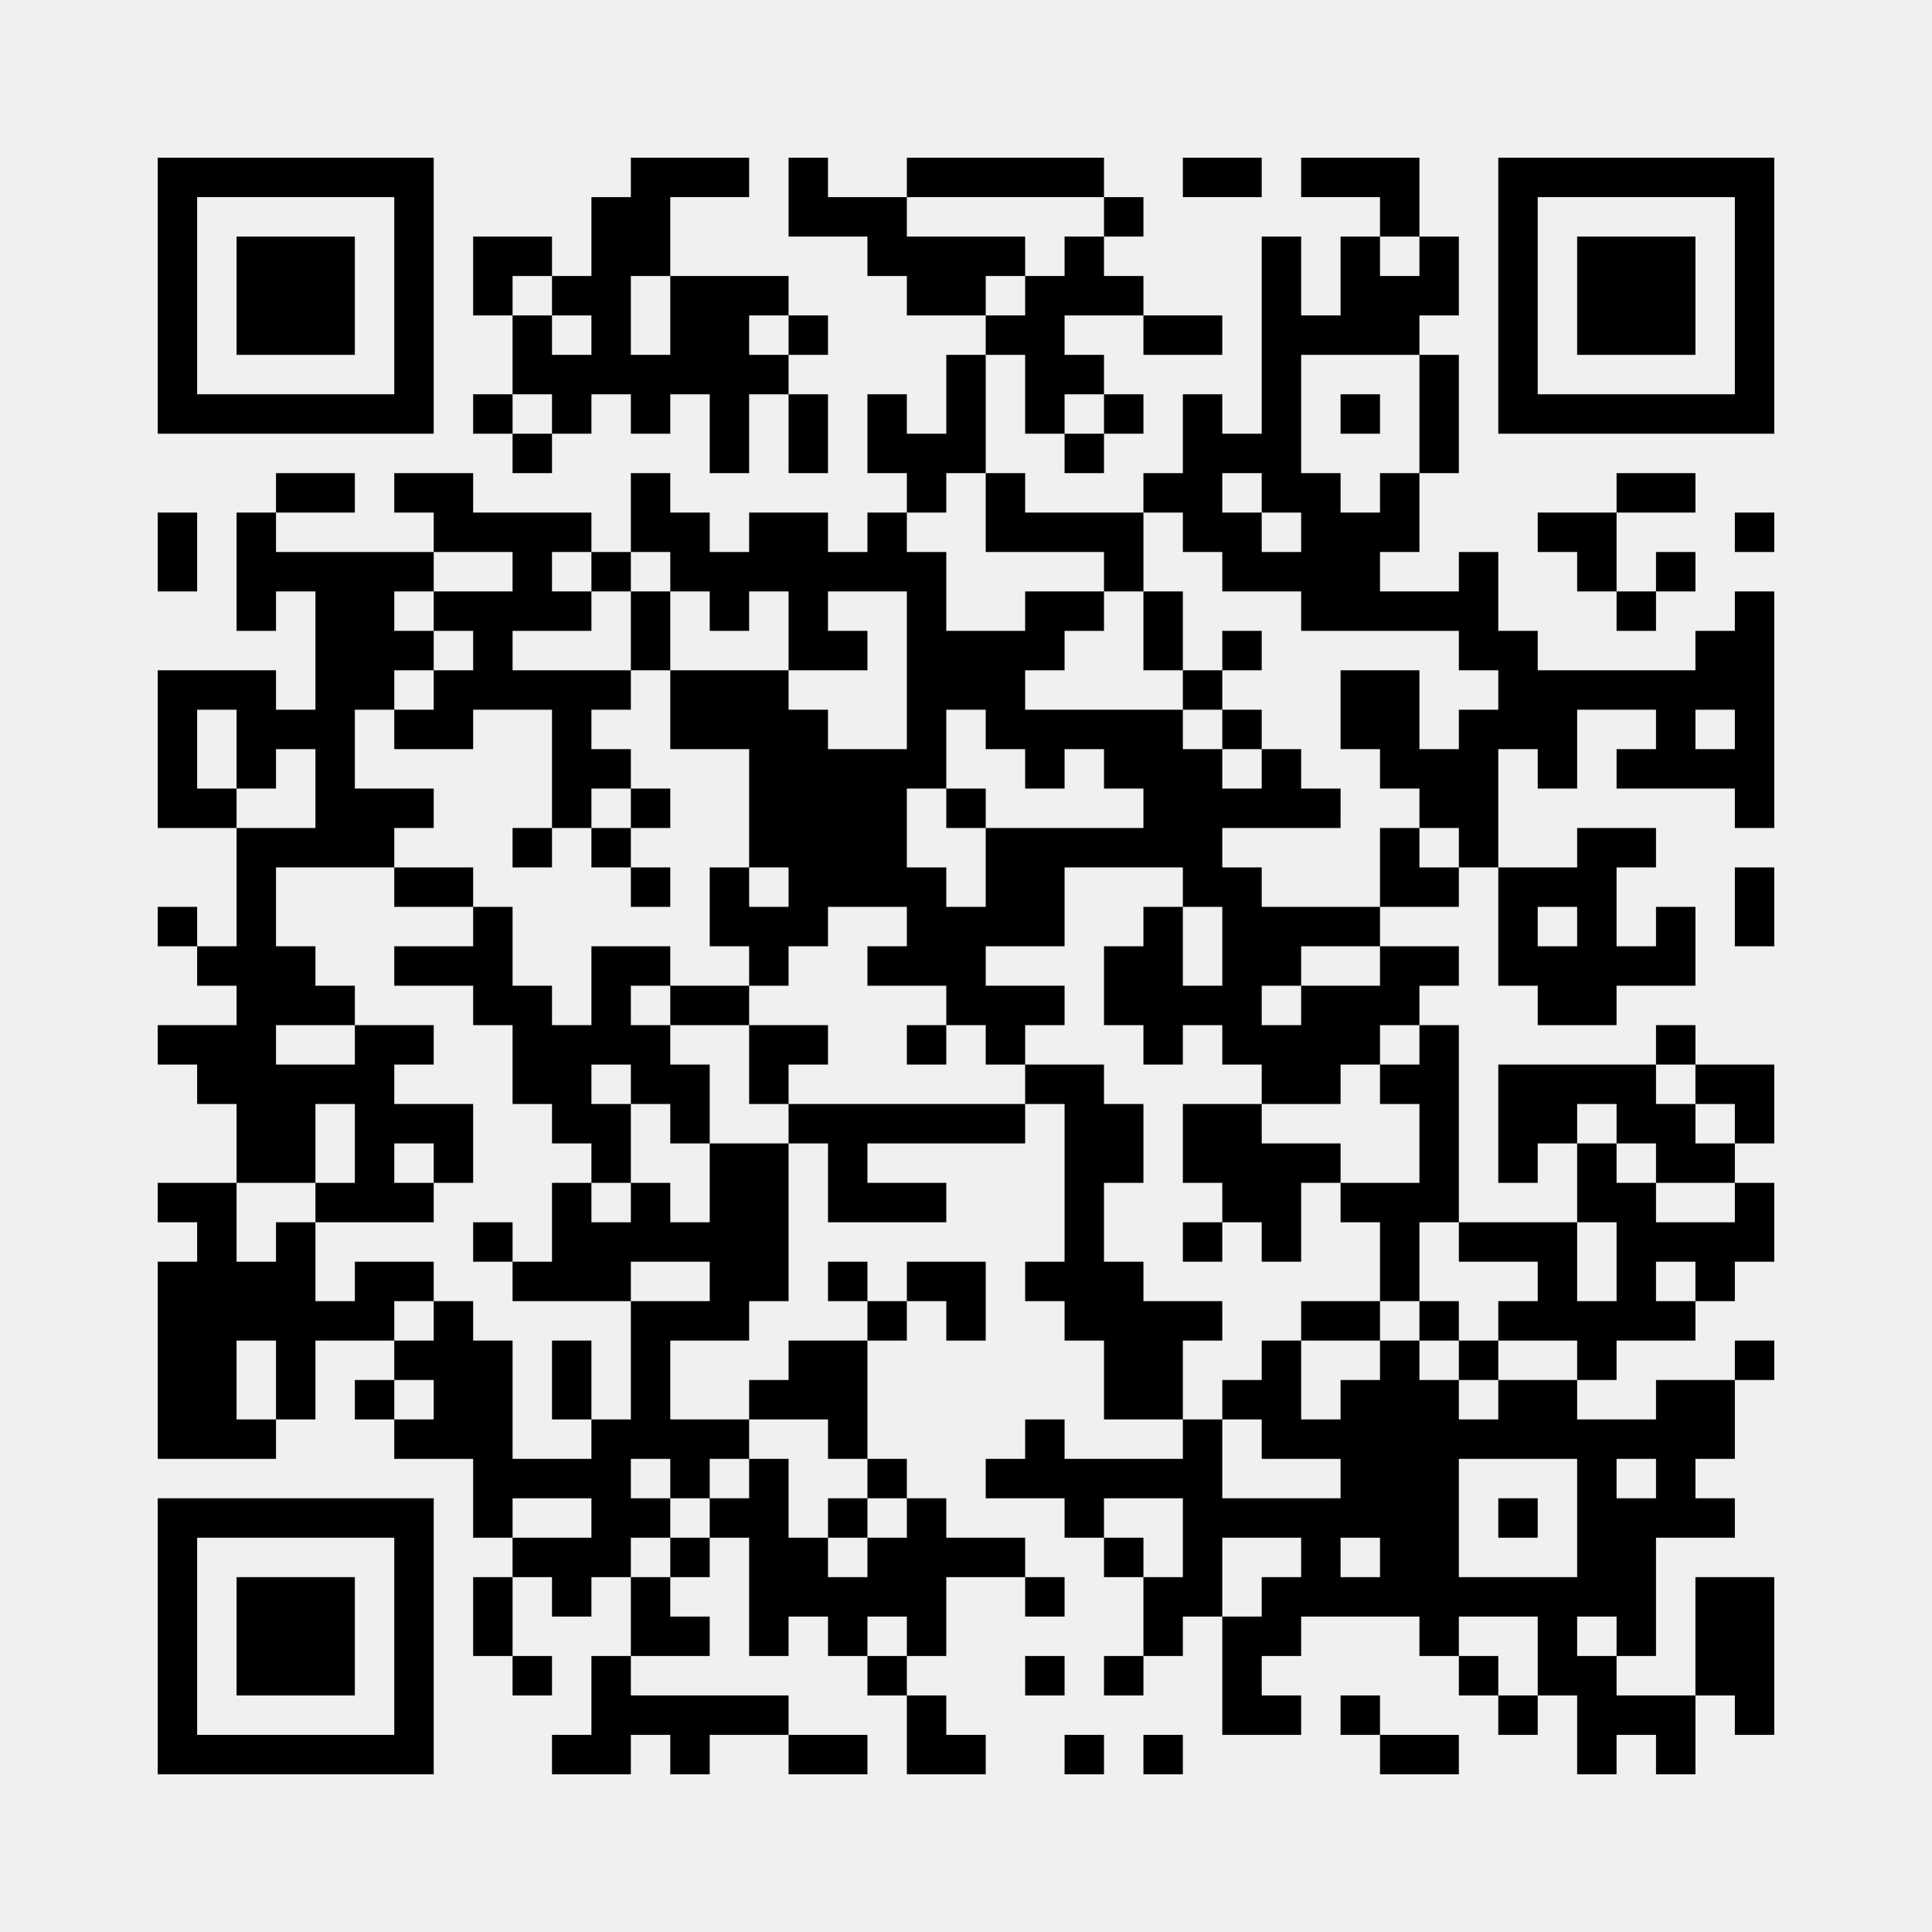
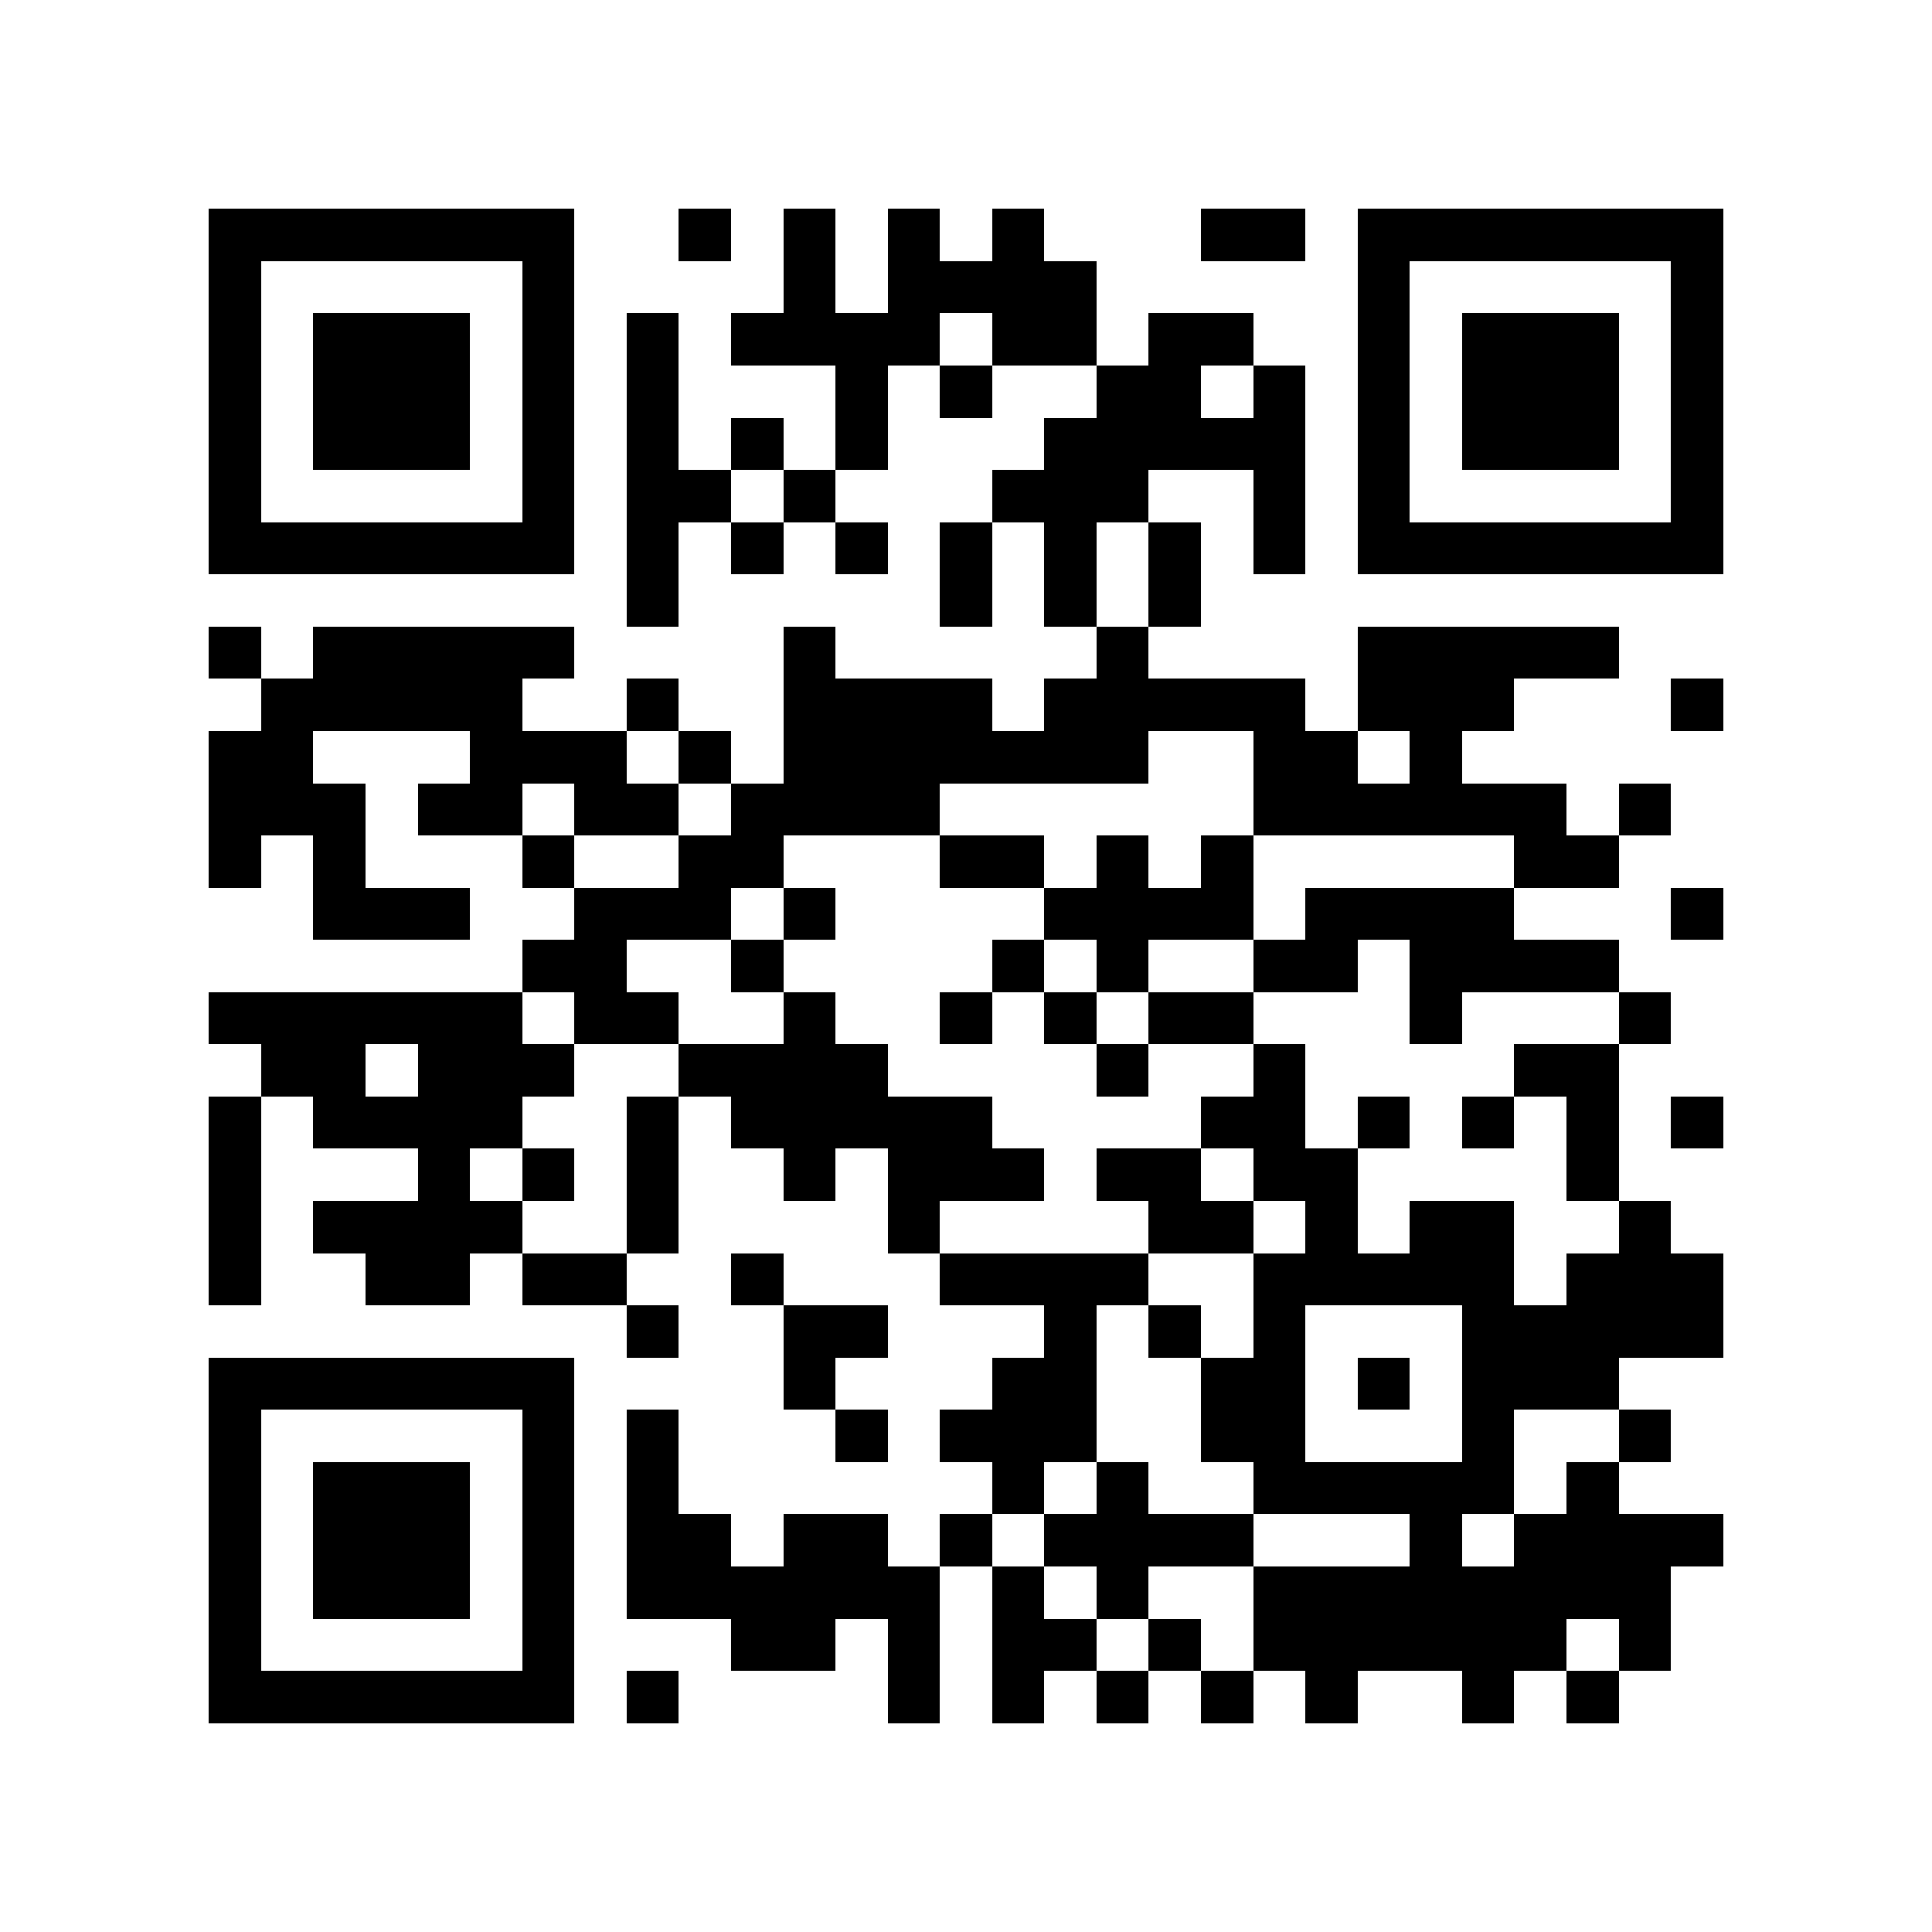
- <svg xmlns="http://www.w3.org/2000/svg" width="49mm" height="49mm" version="1.1" viewBox="0 0 49 49">
-   <path d="M4,4H5V5H4zM5,4H6V5H5zM6,4H7V5H6zM7,4H8V5H7zM8,4H9V5H8zM9,4H10V5H9zM10,4H11V5H10zM16,4H17V5H16zM17,4H18V5H17zM18,4H19V5H18zM20,4H21V5H20zM23,4H24V5H23zM24,4H25V5H24zM25,4H26V5H25zM26,4H27V5H26zM27,4H28V5H27zM30,4H31V5H30zM31,4H32V5H31zM33,4H34V5H33zM34,4H35V5H34zM35,4H36V5H35zM38,4H39V5H38zM39,4H40V5H39zM40,4H41V5H40zM41,4H42V5H41zM42,4H43V5H42zM43,4H44V5H43zM44,4H45V5H44zM4,5H5V6H4zM10,5H11V6H10zM15,5H16V6H15zM16,5H17V6H16zM20,5H21V6H20zM21,5H22V6H21zM22,5H23V6H22zM28,5H29V6H28zM35,5H36V6H35zM38,5H39V6H38zM44,5H45V6H44zM4,6H5V7H4zM6,6H7V7H6zM7,6H8V7H7zM8,6H9V7H8zM10,6H11V7H10zM12,6H13V7H12zM13,6H14V7H13zM15,6H16V7H15zM16,6H17V7H16zM22,6H23V7H22zM23,6H24V7H23zM24,6H25V7H24zM25,6H26V7H25zM27,6H28V7H27zM32,6H33V7H32zM34,6H35V7H34zM36,6H37V7H36zM38,6H39V7H38zM40,6H41V7H40zM41,6H42V7H41zM42,6H43V7H42zM44,6H45V7H44zM4,7H5V8H4zM6,7H7V8H6zM7,7H8V8H7zM8,7H9V8H8zM10,7H11V8H10zM12,7H13V8H12zM14,7H15V8H14zM15,7H16V8H15zM17,7H18V8H17zM18,7H19V8H18zM19,7H20V8H19zM23,7H24V8H23zM24,7H25V8H24zM26,7H27V8H26zM27,7H28V8H27zM28,7H29V8H28zM32,7H33V8H32zM34,7H35V8H34zM35,7H36V8H35zM36,7H37V8H36zM38,7H39V8H38zM40,7H41V8H40zM41,7H42V8H41zM42,7H43V8H42zM44,7H45V8H44zM4,8H5V9H4zM6,8H7V9H6zM7,8H8V9H7zM8,8H9V9H8zM10,8H11V9H10zM13,8H14V9H13zM15,8H16V9H15zM17,8H18V9H17zM18,8H19V9H18zM20,8H21V9H20zM25,8H26V9H25zM26,8H27V9H26zM29,8H30V9H29zM30,8H31V9H30zM32,8H33V9H32zM33,8H34V9H33zM34,8H35V9H34zM35,8H36V9H35zM38,8H39V9H38zM40,8H41V9H40zM41,8H42V9H41zM42,8H43V9H42zM44,8H45V9H44zM4,9H5V10H4zM10,9H11V10H10zM13,9H14V10H13zM14,9H15V10H14zM15,9H16V10H15zM16,9H17V10H16zM17,9H18V10H17zM18,9H19V10H18zM19,9H20V10H19zM24,9H25V10H24zM26,9H27V10H26zM27,9H28V10H27zM32,9H33V10H32zM36,9H37V10H36zM38,9H39V10H38zM44,9H45V10H44zM4,10H5V11H4zM5,10H6V11H5zM6,10H7V11H6zM7,10H8V11H7zM8,10H9V11H8zM9,10H10V11H9zM10,10H11V11H10zM12,10H13V11H12zM14,10H15V11H14zM16,10H17V11H16zM18,10H19V11H18zM20,10H21V11H20zM22,10H23V11H22zM24,10H25V11H24zM26,10H27V11H26zM28,10H29V11H28zM30,10H31V11H30zM32,10H33V11H32zM34,10H35V11H34zM36,10H37V11H36zM38,10H39V11H38zM39,10H40V11H39zM40,10H41V11H40zM41,10H42V11H41zM42,10H43V11H42zM43,10H44V11H43zM44,10H45V11H44zM13,11H14V12H13zM18,11H19V12H18zM20,11H21V12H20zM22,11H23V12H22zM23,11H24V12H23zM24,11H25V12H24zM27,11H28V12H27zM30,11H31V12H30zM31,11H32V12H31zM32,11H33V12H32zM36,11H37V12H36zM7,12H8V13H7zM8,12H9V13H8zM10,12H11V13H10zM11,12H12V13H11zM16,12H17V13H16zM23,12H24V13H23zM25,12H26V13H25zM29,12H30V13H29zM30,12H31V13H30zM32,12H33V13H32zM33,12H34V13H33zM35,12H36V13H35zM41,12H42V13H41zM42,12H43V13H42zM4,13H5V14H4zM6,13H7V14H6zM11,13H12V14H11zM12,13H13V14H12zM13,13H14V14H13zM14,13H15V14H14zM16,13H17V14H16zM17,13H18V14H17zM19,13H20V14H19zM20,13H21V14H20zM22,13H23V14H22zM25,13H26V14H25zM26,13H27V14H26zM27,13H28V14H27zM28,13H29V14H28zM30,13H31V14H30zM31,13H32V14H31zM33,13H34V14H33zM34,13H35V14H34zM35,13H36V14H35zM39,13H40V14H39zM40,13H41V14H40zM44,13H45V14H44zM4,14H5V15H4zM6,14H7V15H6zM7,14H8V15H7zM8,14H9V15H8zM9,14H10V15H9zM10,14H11V15H10zM13,14H14V15H13zM15,14H16V15H15zM17,14H18V15H17zM18,14H19V15H18zM19,14H20V15H19zM20,14H21V15H20zM21,14H22V15H21zM22,14H23V15H22zM23,14H24V15H23zM28,14H29V15H28zM31,14H32V15H31zM32,14H33V15H32zM33,14H34V15H33zM34,14H35V15H34zM37,14H38V15H37zM40,14H41V15H40zM42,14H43V15H42zM6,15H7V16H6zM8,15H9V16H8zM9,15H10V16H9zM11,15H12V16H11zM12,15H13V16H12zM13,15H14V16H13zM14,15H15V16H14zM16,15H17V16H16zM18,15H19V16H18zM20,15H21V16H20zM23,15H24V16H23zM26,15H27V16H26zM27,15H28V16H27zM29,15H30V16H29zM33,15H34V16H33zM34,15H35V16H34zM35,15H36V16H35zM36,15H37V16H36zM37,15H38V16H37zM41,15H42V16H41zM44,15H45V16H44zM8,16H9V17H8zM9,16H10V17H9zM10,16H11V17H10zM12,16H13V17H12zM16,16H17V17H16zM20,16H21V17H20zM21,16H22V17H21zM23,16H24V17H23zM24,16H25V17H24zM25,16H26V17H25zM26,16H27V17H26zM29,16H30V17H29zM31,16H32V17H31zM37,16H38V17H37zM38,16H39V17H38zM43,16H44V17H43zM44,16H45V17H44zM4,17H5V18H4zM5,17H6V18H5zM6,17H7V18H6zM8,17H9V18H8zM9,17H10V18H9zM11,17H12V18H11zM12,17H13V18H12zM13,17H14V18H13zM14,17H15V18H14zM15,17H16V18H15zM17,17H18V18H17zM18,17H19V18H18zM19,17H20V18H19zM23,17H24V18H23zM24,17H25V18H24zM25,17H26V18H25zM30,17H31V18H30zM34,17H35V18H34zM35,17H36V18H35zM38,17H39V18H38zM39,17H40V18H39zM40,17H41V18H40zM41,17H42V18H41zM42,17H43V18H42zM43,17H44V18H43zM44,17H45V18H44zM4,18H5V19H4zM6,18H7V19H6zM7,18H8V19H7zM8,18H9V19H8zM10,18H11V19H10zM11,18H12V19H11zM14,18H15V19H14zM17,18H18V19H17zM18,18H19V19H18zM19,18H20V19H19zM20,18H21V19H20zM23,18H24V19H23zM25,18H26V19H25zM26,18H27V19H26zM27,18H28V19H27zM28,18H29V19H28zM29,18H30V19H29zM31,18H32V19H31zM34,18H35V19H34zM35,18H36V19H35zM37,18H38V19H37zM38,18H39V19H38zM39,18H40V19H39zM42,18H43V19H42zM44,18H45V19H44zM4,19H5V20H4zM6,19H7V20H6zM8,19H9V20H8zM14,19H15V20H14zM15,19H16V20H15zM19,19H20V20H19zM20,19H21V20H20zM21,19H22V20H21zM22,19H23V20H22zM23,19H24V20H23zM26,19H27V20H26zM28,19H29V20H28zM29,19H30V20H29zM30,19H31V20H30zM32,19H33V20H32zM35,19H36V20H35zM36,19H37V20H36zM37,19H38V20H37zM39,19H40V20H39zM41,19H42V20H41zM42,19H43V20H42zM43,19H44V20H43zM44,19H45V20H44zM4,20H5V21H4zM5,20H6V21H5zM8,20H9V21H8zM9,20H10V21H9zM10,20H11V21H10zM14,20H15V21H14zM16,20H17V21H16zM19,20H20V21H19zM20,20H21V21H20zM21,20H22V21H21zM22,20H23V21H22zM24,20H25V21H24zM29,20H30V21H29zM30,20H31V21H30zM31,20H32V21H31zM32,20H33V21H32zM33,20H34V21H33zM36,20H37V21H36zM37,20H38V21H37zM44,20H45V21H44zM6,21H7V22H6zM7,21H8V22H7zM8,21H9V22H8zM9,21H10V22H9zM13,21H14V22H13zM15,21H16V22H15zM19,21H20V22H19zM20,21H21V22H20zM21,21H22V22H21zM22,21H23V22H22zM25,21H26V22H25zM26,21H27V22H26zM27,21H28V22H27zM28,21H29V22H28zM29,21H30V22H29zM30,21H31V22H30zM35,21H36V22H35zM37,21H38V22H37zM40,21H41V22H40zM41,21H42V22H41zM6,22H7V23H6zM10,22H11V23H10zM11,22H12V23H11zM16,22H17V23H16zM18,22H19V23H18zM20,22H21V23H20zM21,22H22V23H21zM22,22H23V23H22zM23,22H24V23H23zM25,22H26V23H25zM26,22H27V23H26zM30,22H31V23H30zM31,22H32V23H31zM35,22H36V23H35zM36,22H37V23H36zM38,22H39V23H38zM39,22H40V23H39zM40,22H41V23H40zM44,22H45V23H44zM4,23H5V24H4zM6,23H7V24H6zM12,23H13V24H12zM18,23H19V24H18zM19,23H20V24H19zM20,23H21V24H20zM23,23H24V24H23zM24,23H25V24H24zM25,23H26V24H25zM26,23H27V24H26zM29,23H30V24H29zM31,23H32V24H31zM32,23H33V24H32zM33,23H34V24H33zM34,23H35V24H34zM38,23H39V24H38zM40,23H41V24H40zM42,23H43V24H42zM44,23H45V24H44zM5,24H6V25H5zM6,24H7V25H6zM7,24H8V25H7zM10,24H11V25H10zM11,24H12V25H11zM12,24H13V25H12zM15,24H16V25H15zM16,24H17V25H16zM19,24H20V25H19zM22,24H23V25H22zM23,24H24V25H23zM24,24H25V25H24zM28,24H29V25H28zM29,24H30V25H29zM31,24H32V25H31zM32,24H33V25H32zM35,24H36V25H35zM36,24H37V25H36zM38,24H39V25H38zM39,24H40V25H39zM40,24H41V25H40zM41,24H42V25H41zM42,24H43V25H42zM6,25H7V26H6zM7,25H8V26H7zM8,25H9V26H8zM12,25H13V26H12zM13,25H14V26H13zM15,25H16V26H15zM17,25H18V26H17zM18,25H19V26H18zM24,25H25V26H24zM25,25H26V26H25zM26,25H27V26H26zM28,25H29V26H28zM29,25H30V26H29zM30,25H31V26H30zM31,25H32V26H31zM33,25H34V26H33zM34,25H35V26H34zM35,25H36V26H35zM39,25H40V26H39zM40,25H41V26H40zM4,26H5V27H4zM5,26H6V27H5zM6,26H7V27H6zM9,26H10V27H9zM10,26H11V27H10zM13,26H14V27H13zM14,26H15V27H14zM15,26H16V27H15zM16,26H17V27H16zM19,26H20V27H19zM20,26H21V27H20zM23,26H24V27H23zM25,26H26V27H25zM29,26H30V27H29zM31,26H32V27H31zM32,26H33V27H32zM33,26H34V27H33zM34,26H35V27H34zM36,26H37V27H36zM42,26H43V27H42zM5,27H6V28H5zM6,27H7V28H6zM7,27H8V28H7zM8,27H9V28H8zM9,27H10V28H9zM13,27H14V28H13zM14,27H15V28H14zM16,27H17V28H16zM17,27H18V28H17zM19,27H20V28H19zM26,27H27V28H26zM27,27H28V28H27zM32,27H33V28H32zM33,27H34V28H33zM35,27H36V28H35zM36,27H37V28H36zM38,27H39V28H38zM39,27H40V28H39zM40,27H41V28H40zM41,27H42V28H41zM43,27H44V28H43zM44,27H45V28H44zM6,28H7V29H6zM7,28H8V29H7zM9,28H10V29H9zM10,28H11V29H10zM11,28H12V29H11zM14,28H15V29H14zM15,28H16V29H15zM17,28H18V29H17zM20,28H21V29H20zM21,28H22V29H21zM22,28H23V29H22zM23,28H24V29H23zM24,28H25V29H24zM25,28H26V29H25zM27,28H28V29H27zM28,28H29V29H28zM30,28H31V29H30zM31,28H32V29H31zM36,28H37V29H36zM38,28H39V29H38zM39,28H40V29H39zM41,28H42V29H41zM42,28H43V29H42zM44,28H45V29H44zM6,29H7V30H6zM7,29H8V30H7zM9,29H10V30H9zM11,29H12V30H11zM15,29H16V30H15zM18,29H19V30H18zM19,29H20V30H19zM21,29H22V30H21zM27,29H28V30H27zM28,29H29V30H28zM30,29H31V30H30zM31,29H32V30H31zM32,29H33V30H32zM33,29H34V30H33zM36,29H37V30H36zM38,29H39V30H38zM40,29H41V30H40zM42,29H43V30H42zM43,29H44V30H43zM4,30H5V31H4zM5,30H6V31H5zM8,30H9V31H8zM9,30H10V31H9zM10,30H11V31H10zM14,30H15V31H14zM16,30H17V31H16zM18,30H19V31H18zM19,30H20V31H19zM21,30H22V31H21zM22,30H23V31H22zM23,30H24V31H23zM27,30H28V31H27zM31,30H32V31H31zM32,30H33V31H32zM34,30H35V31H34zM35,30H36V31H35zM36,30H37V31H36zM40,30H41V31H40zM41,30H42V31H41zM44,30H45V31H44zM5,31H6V32H5zM7,31H8V32H7zM12,31H13V32H12zM14,31H15V32H14zM15,31H16V32H15zM16,31H17V32H16zM17,31H18V32H17zM18,31H19V32H18zM19,31H20V32H19zM27,31H28V32H27zM30,31H31V32H30zM32,31H33V32H32zM35,31H36V32H35zM37,31H38V32H37zM38,31H39V32H38zM39,31H40V32H39zM41,31H42V32H41zM42,31H43V32H42zM43,31H44V32H43zM44,31H45V32H44zM4,32H5V33H4zM5,32H6V33H5zM6,32H7V33H6zM7,32H8V33H7zM9,32H10V33H9zM10,32H11V33H10zM13,32H14V33H13zM14,32H15V33H14zM15,32H16V33H15zM18,32H19V33H18zM19,32H20V33H19zM21,32H22V33H21zM23,32H24V33H23zM24,32H25V33H24zM26,32H27V33H26zM27,32H28V33H27zM28,32H29V33H28zM35,32H36V33H35zM39,32H40V33H39zM41,32H42V33H41zM43,32H44V33H43zM4,33H5V34H4zM5,33H6V34H5zM6,33H7V34H6zM7,33H8V34H7zM8,33H9V34H8zM9,33H10V34H9zM11,33H12V34H11zM16,33H17V34H16zM17,33H18V34H17zM18,33H19V34H18zM22,33H23V34H22zM24,33H25V34H24zM27,33H28V34H27zM28,33H29V34H28zM29,33H30V34H29zM30,33H31V34H30zM33,33H34V34H33zM34,33H35V34H34zM36,33H37V34H36zM38,33H39V34H38zM39,33H40V34H39zM40,33H41V34H40zM41,33H42V34H41zM42,33H43V34H42zM4,34H5V35H4zM5,34H6V35H5zM7,34H8V35H7zM10,34H11V35H10zM11,34H12V35H11zM12,34H13V35H12zM14,34H15V35H14zM16,34H17V35H16zM20,34H21V35H20zM21,34H22V35H21zM28,34H29V35H28zM29,34H30V35H29zM32,34H33V35H32zM35,34H36V35H35zM37,34H38V35H37zM40,34H41V35H40zM44,34H45V35H44zM4,35H5V36H4zM5,35H6V36H5zM7,35H8V36H7zM9,35H10V36H9zM11,35H12V36H11zM12,35H13V36H12zM14,35H15V36H14zM16,35H17V36H16zM19,35H20V36H19zM20,35H21V36H20zM21,35H22V36H21zM28,35H29V36H28zM29,35H30V36H29zM31,35H32V36H31zM32,35H33V36H32zM34,35H35V36H34zM35,35H36V36H35zM36,35H37V36H36zM38,35H39V36H38zM39,35H40V36H39zM42,35H43V36H42zM43,35H44V36H43zM4,36H5V37H4zM5,36H6V37H5zM6,36H7V37H6zM10,36H11V37H10zM11,36H12V37H11zM12,36H13V37H12zM15,36H16V37H15zM16,36H17V37H16zM17,36H18V37H17zM18,36H19V37H18zM21,36H22V37H21zM26,36H27V37H26zM30,36H31V37H30zM32,36H33V37H32zM33,36H34V37H33zM34,36H35V37H34zM35,36H36V37H35zM36,36H37V37H36zM37,36H38V37H37zM38,36H39V37H38zM39,36H40V37H39zM40,36H41V37H40zM41,36H42V37H41zM42,36H43V37H42zM43,36H44V37H43zM12,37H13V38H12zM13,37H14V38H13zM14,37H15V38H14zM15,37H16V38H15zM17,37H18V38H17zM19,37H20V38H19zM22,37H23V38H22zM25,37H26V38H25zM26,37H27V38H26zM27,37H28V38H27zM28,37H29V38H28zM29,37H30V38H29zM30,37H31V38H30zM34,37H35V38H34zM35,37H36V38H35zM36,37H37V38H36zM40,37H41V38H40zM42,37H43V38H42zM4,38H5V39H4zM5,38H6V39H5zM6,38H7V39H6zM7,38H8V39H7zM8,38H9V39H8zM9,38H10V39H9zM10,38H11V39H10zM12,38H13V39H12zM15,38H16V39H15zM16,38H17V39H16zM18,38H19V39H18zM19,38H20V39H19zM21,38H22V39H21zM23,38H24V39H23zM27,38H28V39H27zM30,38H31V39H30zM31,38H32V39H31zM32,38H33V39H32zM33,38H34V39H33zM34,38H35V39H34zM35,38H36V39H35zM36,38H37V39H36zM38,38H39V39H38zM40,38H41V39H40zM41,38H42V39H41zM42,38H43V39H42zM43,38H44V39H43zM4,39H5V40H4zM10,39H11V40H10zM13,39H14V40H13zM14,39H15V40H14zM15,39H16V40H15zM17,39H18V40H17zM19,39H20V40H19zM20,39H21V40H20zM22,39H23V40H22zM23,39H24V40H23zM24,39H25V40H24zM25,39H26V40H25zM28,39H29V40H28zM30,39H31V40H30zM33,39H34V40H33zM35,39H36V40H35zM36,39H37V40H36zM40,39H41V40H40zM41,39H42V40H41zM4,40H5V41H4zM6,40H7V41H6zM7,40H8V41H7zM8,40H9V41H8zM10,40H11V41H10zM12,40H13V41H12zM14,40H15V41H14zM16,40H17V41H16zM19,40H20V41H19zM20,40H21V41H20zM21,40H22V41H21zM22,40H23V41H22zM23,40H24V41H23zM26,40H27V41H26zM29,40H30V41H29zM30,40H31V41H30zM32,40H33V41H32zM33,40H34V41H33zM34,40H35V41H34zM35,40H36V41H35zM36,40H37V41H36zM37,40H38V41H37zM38,40H39V41H38zM39,40H40V41H39zM40,40H41V41H40zM41,40H42V41H41zM43,40H44V41H43zM44,40H45V41H44zM4,41H5V42H4zM6,41H7V42H6zM7,41H8V42H7zM8,41H9V42H8zM10,41H11V42H10zM12,41H13V42H12zM16,41H17V42H16zM17,41H18V42H17zM19,41H20V42H19zM21,41H22V42H21zM23,41H24V42H23zM29,41H30V42H29zM31,41H32V42H31zM32,41H33V42H32zM36,41H37V42H36zM39,41H40V42H39zM41,41H42V42H41zM43,41H44V42H43zM44,41H45V42H44zM4,42H5V43H4zM6,42H7V43H6zM7,42H8V43H7zM8,42H9V43H8zM10,42H11V43H10zM13,42H14V43H13zM15,42H16V43H15zM22,42H23V43H22zM26,42H27V43H26zM28,42H29V43H28zM31,42H32V43H31zM37,42H38V43H37zM39,42H40V43H39zM40,42H41V43H40zM43,42H44V43H43zM44,42H45V43H44zM4,43H5V44H4zM10,43H11V44H10zM15,43H16V44H15zM16,43H17V44H16zM17,43H18V44H17zM18,43H19V44H18zM19,43H20V44H19zM23,43H24V44H23zM31,43H32V44H31zM32,43H33V44H32zM34,43H35V44H34zM38,43H39V44H38zM40,43H41V44H40zM41,43H42V44H41zM42,43H43V44H42zM44,43H45V44H44zM4,44H5V45H4zM5,44H6V45H5zM6,44H7V45H6zM7,44H8V45H7zM8,44H9V45H8zM9,44H10V45H9zM10,44H11V45H10zM14,44H15V45H14zM15,44H16V45H15zM17,44H18V45H17zM20,44H21V45H20zM21,44H22V45H21zM23,44H24V45H23zM24,44H25V45H24zM27,44H28V45H27zM29,44H30V45H29zM35,44H36V45H35zM36,44H37V45H36zM40,44H41V45H40zM42,44H43V45H42z" id="qr-path" fill="#000000" fill-opacity="1" fill-rule="nonzero" stroke="none" />
+ <svg xmlns="http://www.w3.org/2000/svg" width="512" height="512" viewBox="0 0 37 37" shape-rendering="crispEdges">
+   <path fill="#ffffff" d="M0 0h37v37H0z" />
+   <path stroke="#000000" d="M4 4.5h7m2 0h1m1 0h1m1 0h1m1 0h1m3 0h2m1 0h7M4 5.5h1m5 0h1m4 0h1m1 0h4m5 0h1m5 0h1M4 6.5h1m1 0h3m1 0h1m1 0h1m1 0h4m1 0h2m1 0h2m2 0h1m1 0h3m1 0h1M4 7.5h1m1 0h3m1 0h1m1 0h1m3 0h1m1 0h1m2 0h2m1 0h1m1 0h1m1 0h3m1 0h1M4 8.5h1m1 0h3m1 0h1m1 0h1m1 0h1m1 0h1m3 0h5m1 0h1m1 0h3m1 0h1M4 9.5h1m5 0h1m1 0h2m1 0h1m3 0h3m2 0h1m1 0h1m5 0h1M4 10.5h7m1 0h1m1 0h1m1 0h1m1 0h1m1 0h1m1 0h1m1 0h1m1 0h7M12 11.5h1m5 0h1m1 0h1m1 0h1M4 12.5h1m1 0h5m4 0h1m5 0h1m4 0h5M5 13.5h5m2 0h1m2 0h4m1 0h5m1 0h3m3 0h1M4 14.5h2m3 0h3m1 0h1m1 0h7m2 0h2m1 0h1M4 15.5h3m1 0h2m1 0h2m1 0h4m6 0h6m1 0h1M4 16.5h1m1 0h1m3 0h1m2 0h2m3 0h2m1 0h1m1 0h1m5 0h2M6 17.5h3m2 0h3m1 0h1m4 0h4m1 0h4m3 0h1M10 18.5h2m2 0h1m4 0h1m1 0h1m2 0h2m1 0h4M4 19.5h6m1 0h2m2 0h1m2 0h1m1 0h1m1 0h2m3 0h1m3 0h1M5 20.5h2m1 0h3m2 0h4m4 0h1m2 0h1m4 0h2M4 21.5h1m1 0h4m2 0h1m1 0h5m4 0h2m1 0h1m1 0h1m1 0h1m1 0h1M4 22.5h1m3 0h1m1 0h1m1 0h1m2 0h1m1 0h3m1 0h2m1 0h2m4 0h1M4 23.5h1m1 0h4m2 0h1m4 0h1m4 0h2m1 0h1m1 0h2m2 0h1M4 24.5h1m2 0h2m1 0h2m2 0h1m3 0h4m2 0h5m1 0h3M12 25.5h1m2 0h2m3 0h1m1 0h1m1 0h1m3 0h5M4 26.5h7m4 0h1m3 0h2m2 0h2m1 0h1m1 0h3M4 27.5h1m5 0h1m1 0h1m3 0h1m1 0h3m2 0h2m3 0h1m2 0h1M4 28.5h1m1 0h3m1 0h1m1 0h1m6 0h1m1 0h1m2 0h5m1 0h1M4 29.5h1m1 0h3m1 0h1m1 0h2m1 0h2m1 0h1m1 0h4m3 0h1m1 0h4M4 30.5h1m1 0h3m1 0h1m1 0h6m1 0h1m1 0h1m2 0h8M4 31.5h1m5 0h1m3 0h2m1 0h1m1 0h2m1 0h1m1 0h6m1 0h1M4 32.5h7m1 0h1m4 0h1m1 0h1m1 0h1m1 0h1m1 0h1m2 0h1m1 0h1" />
</svg>
